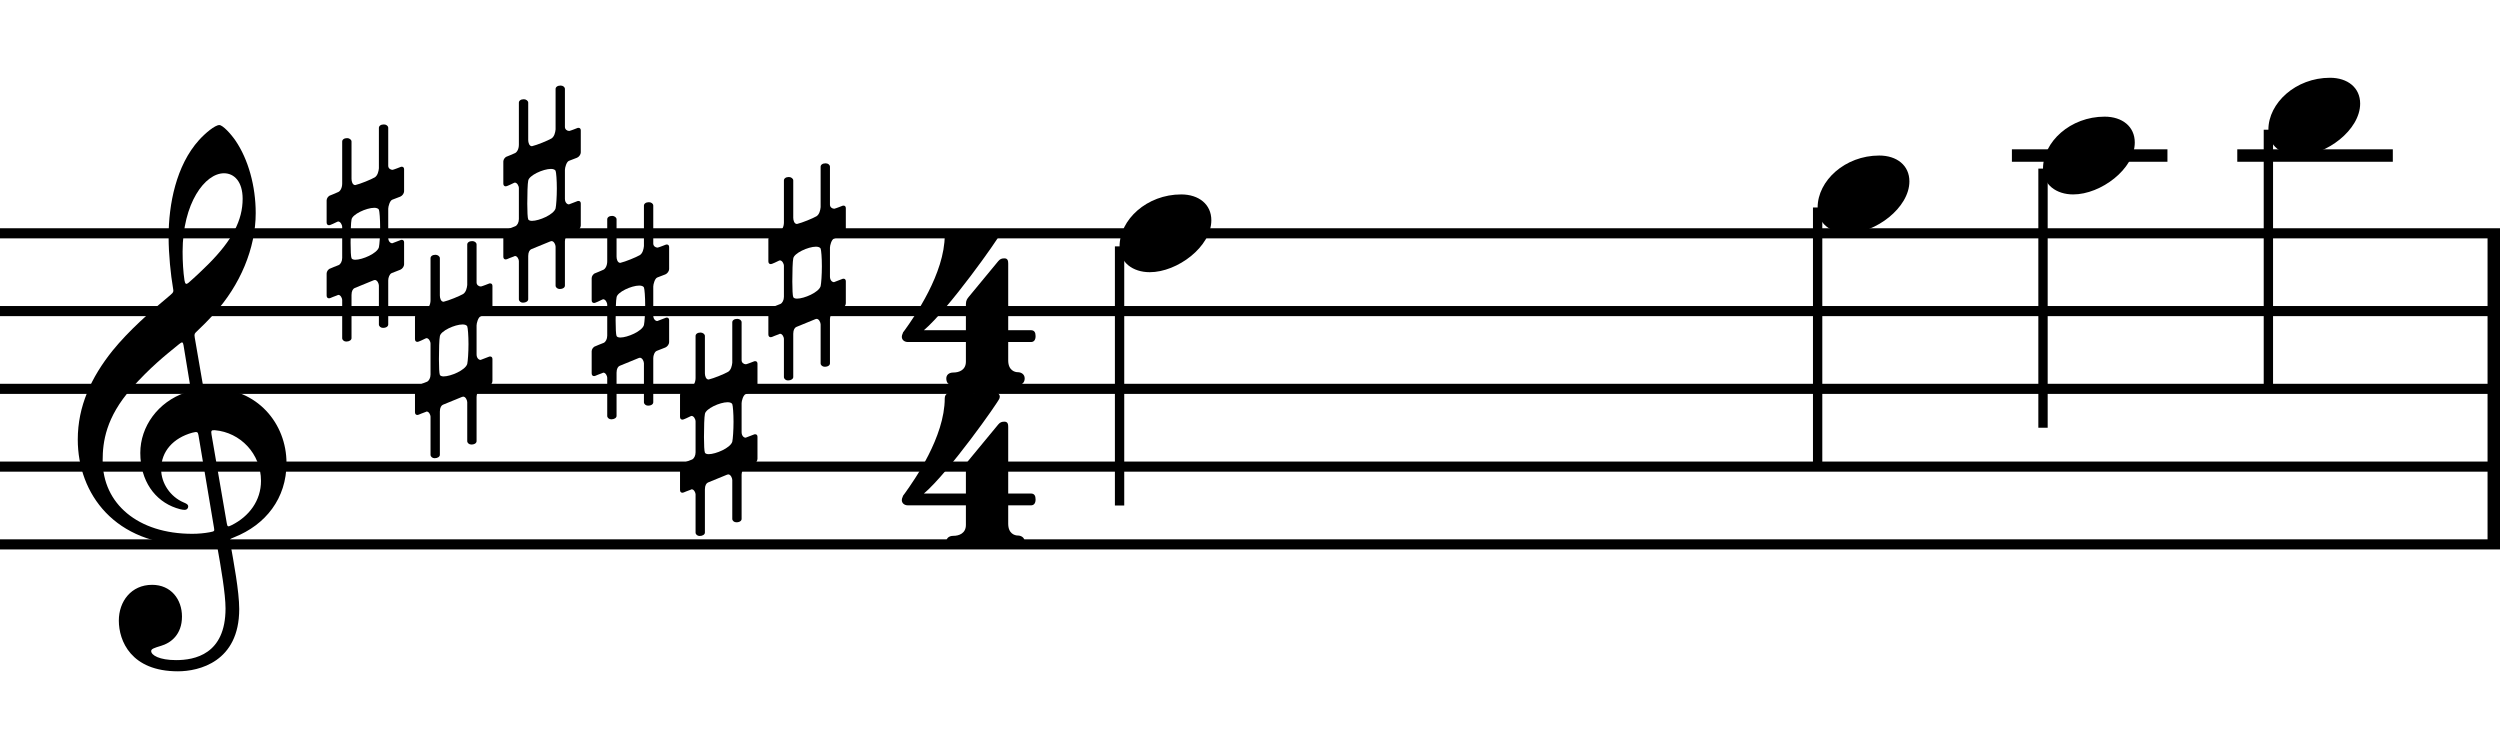
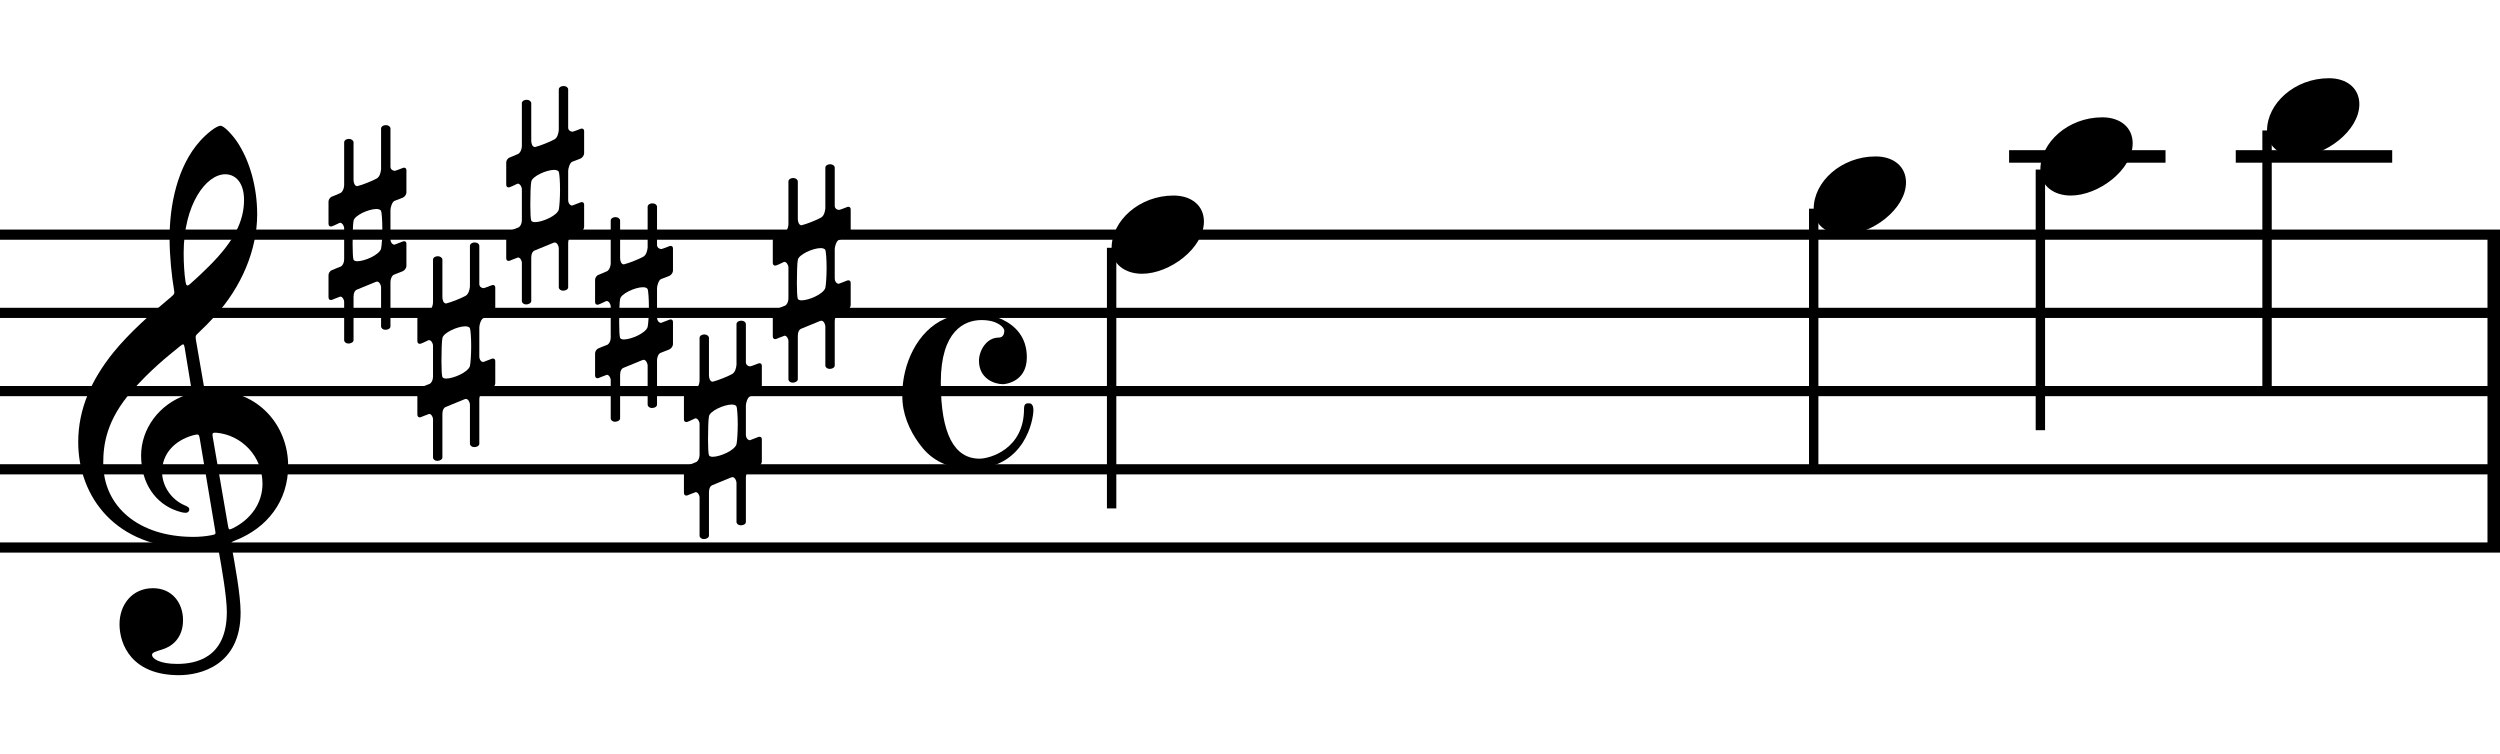
- <svg xmlns="http://www.w3.org/2000/svg" width="144.658pt" height="43.344pt" viewBox="0 0 144.658 43.344" role="img" color="#000">
+ <svg xmlns="http://www.w3.org/2000/svg" width="143.83pt" height="43.344pt" viewBox="0 0 143.83 43.344" role="img" color="#000">
  <defs>
    <path id="music-74" d="M1.504 1.66C1.496 1.708 1.504 1.712 1.528 1.736C1.592 1.796 1.676 1.88 1.752 1.964C2.088 2.332 2.288 2.808 2.288 3.26C2.288 3.608 2.192 3.952 2.028 4.192C1.968 4.28 1.864 4.392 1.82 4.392C1.764 4.392 1.64 4.288 1.56 4.2C1.264 3.872 1.168 3.372 1.168 2.956C1.168 2.724 1.196 2.464 1.224 2.3C1.232 2.252 1.236 2.244 1.188 2.204C0.932 1.992 0.656 1.748 0.448 1.492C0.172 1.148 0 0.776 0 0.348C0 -0.348 0.476 -1.008 1.456 -1.008C1.548 -1.008 1.652 -1 1.732 -0.984C1.776 -0.976 1.784 -0.972 1.792 -1.02C1.84 -1.288 1.9 -1.636 1.9 -1.824C1.9 -2.416 1.5 -2.488 1.264 -2.488C1.048 -2.488 0.944 -2.424 0.944 -2.372C0.944 -2.344 0.98 -2.332 1.072 -2.304C1.196 -2.268 1.34 -2.16 1.34 -1.928C1.34 -1.708 1.2 -1.52 0.956 -1.52C0.688 -1.52 0.528 -1.732 0.528 -1.98C0.528 -2.24 0.684 -2.632 1.288 -2.632C1.556 -2.632 2.076 -2.512 2.076 -1.832C2.076 -1.604 2.004 -1.224 1.96 -0.976C1.952 -0.928 1.956 -0.932 2.012 -0.908C2.416 -0.748 2.684 -0.408 2.684 0.044C2.684 0.556 2.308 1.008 1.72 1.008C1.616 1.008 1.616 1.008 1.604 1.08ZM1.88 3.772C2.012 3.772 2.12 3.664 2.12 3.444C2.12 3.168 1.988 2.912 1.676 2.6C1.612 2.536 1.516 2.444 1.424 2.364C1.396 2.34 1.38 2.344 1.372 2.396C1.356 2.5 1.348 2.636 1.348 2.764C1.348 3.388 1.636 3.772 1.88 3.772ZM1.444 1.048C1.456 0.972 1.456 0.976 1.384 0.952C1.032 0.832 0.804 0.516 0.804 0.176C0.804 -0.184 0.992 -0.44 1.264 -0.532C1.296 -0.544 1.344 -0.556 1.372 -0.556C1.404 -0.556 1.42 -0.536 1.42 -0.512C1.42 -0.484 1.388 -0.472 1.36 -0.46C1.192 -0.388 1.072 -0.216 1.072 -0.032C1.072 0.196 1.228 0.368 1.472 0.436C1.536 0.452 1.544 0.448 1.552 0.404L1.752 -0.788C1.76 -0.832 1.756 -0.832 1.696 -0.844C1.632 -0.856 1.552 -0.864 1.472 -0.864C0.772 -0.864 0.32 -0.476 0.32 0.08C0.32 0.316 0.36 0.632 0.692 1.008C0.932 1.276 1.116 1.424 1.304 1.576C1.344 1.608 1.352 1.604 1.36 1.56ZM1.72 0.412C1.712 0.46 1.716 0.472 1.764 0.468C2.088 0.44 2.356 0.168 2.356 -0.184C2.356 -0.436 2.204 -0.64 1.98 -0.752C1.932 -0.776 1.924 -0.776 1.916 -0.728Z" />
-     <path id="music-126" d="M1.448 -0.296L1.448 0.56C1.448 0.592 1.444 0.628 1.4 0.628C1.364 0.628 1.344 0.62 1.32 0.592L0.94 0.132C0.924 0.112 0.904 0.088 0.904 0.04L0.904 -0.296L0.364 -0.296C0.684 -0.024 1.324 0.884 1.336 0.928C1.336 0.936 1.34 0.94 1.34 0.948C1.34 0.98 1.312 1.004 1.28 1.004C1.244 1.004 1.08 0.996 1.008 0.996C0.936 0.996 0.756 1.004 0.724 1.004C0.688 1.004 0.632 0.992 0.632 0.928C0.632 0.432 0.24 -0.124 0.12 -0.292L0.096 -0.324C0.096 -0.328 0.092 -0.332 0.092 -0.336C0.084 -0.352 0.08 -0.368 0.08 -0.38C0.08 -0.42 0.112 -0.448 0.16 -0.448L0.904 -0.448L0.904 -0.7C0.904 -0.808 0.816 -0.84 0.744 -0.84C0.68 -0.84 0.652 -0.876 0.652 -0.916C0.652 -0.956 0.668 -1 0.728 -1L1.58 -1C1.62 -1 1.66 -0.972 1.66 -0.916C1.66 -0.86 1.612 -0.836 1.572 -0.836C1.532 -0.836 1.448 -0.812 1.448 -0.684L1.448 -0.448L1.74 -0.448C1.78 -0.448 1.8 -0.42 1.8 -0.372C1.8 -0.324 1.784 -0.296 1.74 -0.296Z" />
+     <path id="music-132" d="M0.932 1.004C0.812 1.004 0.672 0.972 0.564 0.924C0.208 0.768 0.02 0.34 0.02 -0.04C0.02 -0.076 0.02 -0.112 0.024 -0.148C0.044 -0.364 0.148 -0.568 0.28 -0.728C0.432 -0.912 0.652 -0.996 0.892 -0.996C1.592 -0.996 1.696 -0.36 1.696 -0.244C1.696 -0.156 1.652 -0.156 1.636 -0.156C1.604 -0.156 1.576 -0.16 1.576 -0.228C1.576 -0.744 1.136 -0.864 1.008 -0.864C0.684 -0.864 0.512 -0.548 0.512 0.112C0.512 0.772 0.816 0.908 1.032 0.908C1.24 0.908 1.324 0.812 1.324 0.772C1.324 0.736 1.312 0.684 1.252 0.684C1.092 0.684 1 0.512 1 0.388C1 0.16 1.196 0.088 1.308 0.088C1.308 0.088 1.612 0.1 1.612 0.432C1.612 0.956 1.008 1.004 0.932 1.004Z" />
    <path id="music-158" d="M0.388 -0.5C0.744 -0.5 1.18 -0.172 1.18 0.168C1.18 0.372 1.02 0.5 0.792 0.5C0.352 0.5 0 0.176 0 -0.168C0 -0.376 0.172 -0.5 0.388 -0.5Z" />
    <path id="music-537" d="M0.948 0.472C0.976 0.484 0.996 0.516 0.996 0.54L0.996 0.824C0.996 0.844 0.984 0.856 0.968 0.856C0.96 0.856 0.956 0.856 0.948 0.852C0.948 0.852 0.868 0.82 0.848 0.816C0.82 0.816 0.792 0.836 0.792 0.868L0.792 1.356C0.792 1.38 0.768 1.4 0.736 1.4C0.696 1.4 0.672 1.38 0.672 1.356L0.672 0.836C0.668 0.796 0.656 0.744 0.62 0.72C0.572 0.692 0.436 0.636 0.368 0.62C0.332 0.62 0.32 0.668 0.32 0.7L0.32 1.18C0.32 1.204 0.292 1.224 0.264 1.224C0.224 1.224 0.2 1.204 0.2 1.18L0.2 0.64C0.2 0.584 0.176 0.544 0.152 0.532C0.128 0.52 0.048 0.488 0.048 0.488C0.02 0.48 0 0.448 0 0.424L0 0.14C0 0.116 0.012 0.104 0.032 0.104C0.036 0.104 0.044 0.108 0.048 0.108C0.048 0.108 0.108 0.132 0.136 0.148C0.14 0.148 0.144 0.152 0.148 0.152C0.176 0.152 0.2 0.112 0.2 0.08L0.2 -0.316C0.2 -0.36 0.18 -0.396 0.156 -0.408C0.132 -0.416 0.048 -0.452 0.048 -0.452C0.02 -0.46 0 -0.492 0 -0.516L0 -0.8C0 -0.824 0.012 -0.836 0.032 -0.836C0.036 -0.836 0.044 -0.832 0.048 -0.832C0.048 -0.832 0.104 -0.808 0.14 -0.796C0.144 -0.792 0.148 -0.792 0.152 -0.792C0.18 -0.792 0.2 -0.836 0.2 -0.856L0.2 -1.348C0.2 -1.372 0.224 -1.392 0.252 -1.392C0.292 -1.392 0.32 -1.372 0.32 -1.348L0.32 -0.792C0.32 -0.74 0.34 -0.712 0.36 -0.704L0.604 -0.604C0.608 -0.604 0.616 -0.6 0.62 -0.6C0.652 -0.6 0.672 -0.648 0.672 -0.672L0.672 -1.172C0.672 -1.196 0.696 -1.216 0.724 -1.216C0.768 -1.216 0.792 -1.196 0.792 -1.172L0.792 -0.604C0.792 -0.572 0.808 -0.524 0.836 -0.512C0.864 -0.5 0.948 -0.468 0.948 -0.468C0.976 -0.456 0.996 -0.424 0.996 -0.4L0.996 -0.116C0.996 -0.096 0.984 -0.084 0.968 -0.084C0.96 -0.084 0.956 -0.084 0.948 -0.088L0.844 -0.128C0.82 -0.128 0.792 -0.104 0.792 -0.056L0.792 0.316C0.792 0.344 0.812 0.42 0.844 0.432ZM0.672 -0.18C0.648 -0.26 0.46 -0.34 0.368 -0.34C0.344 -0.34 0.324 -0.332 0.32 -0.32C0.312 -0.304 0.308 -0.216 0.308 -0.12C0.308 0.004 0.312 0.144 0.32 0.176C0.328 0.244 0.512 0.328 0.612 0.328C0.64 0.328 0.664 0.32 0.672 0.304C0.68 0.284 0.688 0.184 0.688 0.076C0.688 -0.032 0.68 -0.144 0.672 -0.18Z" />
  </defs>
  <g fill="currentColor" stroke="currentColor">
    <g class="system" data-first-measure="1" transform="translate(0 0)">
      <g class="staff" data-staff="1">
        <g class="measure" data-measure="0">
-           <path class="staff-line" d="M0 13.5L144.658 13.5" fill="none" stroke-width="0.585" />
-           <path class="staff-line" d="M0 18L144.658 18" fill="none" stroke-width="0.585" />
-           <path class="staff-line" d="M0 22.5L144.658 22.5" fill="none" stroke-width="0.585" />
-           <path class="staff-line" d="M0 27L144.658 27" fill="none" stroke-width="0.585" />
-           <path class="staff-line" d="M0 31.5L144.658 31.5" fill="none" stroke-width="0.585" />
+           <path class="staff-line" d="M0 13.5L143.83 13.5" fill="none" stroke-width="0.585" />
+           <path class="staff-line" d="M0 18L143.83 18" fill="none" stroke-width="0.585" />
+           <path class="staff-line" d="M0 22.5L143.83 22.5" fill="none" stroke-width="0.585" />
+           <path class="staff-line" d="M0 27L143.83 27" fill="none" stroke-width="0.585" />
+           <path class="staff-line" d="M0 31.5L143.83 31.5" fill="none" stroke-width="0.585" />
          <use class="clef" href="#music-74" stroke="none" transform="translate(4.5 27) scale(4.5 -4.5)" />
          <use class="signature" href="#music-537" stroke="none" transform="translate(18.9 13.5) scale(4.5 -4.5)" />
          <use class="signature" href="#music-537" stroke="none" transform="translate(24.012 20.25) scale(4.5 -4.5)" />
          <use class="signature" href="#music-537" stroke="none" transform="translate(29.124 11.25) scale(4.5 -4.5)" />
          <use class="signature" href="#music-537" stroke="none" transform="translate(34.236 18) scale(4.5 -4.5)" />
          <use class="signature" href="#music-537" stroke="none" transform="translate(39.348 24.75) scale(4.5 -4.5)" />
          <use class="signature" href="#music-537" stroke="none" transform="translate(44.46 15.75) scale(4.5 -4.5)" />
-           <use class="signature" href="#music-126" stroke="none" transform="translate(51.822 17.775) scale(4.5 -4.5)" />
-           <use class="signature" href="#music-126" stroke="none" transform="translate(51.822 27.225) scale(4.5 -4.5)" />
+           <use class="signature" href="#music-132" stroke="none" transform="translate(51.822 22.5) scale(4.5 -4.5)" />
        </g>
        <g class="measure" data-measure="1">
-           <use class="notehead" href="#music-158" stroke="none" transform="translate(64.782 13.5) scale(4.5 -4.5)" />
-           <path class="stem" d="M64.782 14.256L64.782 29.25" fill="none" stroke-width="0.54" />
-           <use class="notehead" href="#music-158" stroke="none" transform="translate(105.174 11.25) scale(4.5 -4.5)" />
-           <path class="stem" d="M105.174 12.006L105.174 27" fill="none" stroke-width="0.54" />
-           <use class="notehead" href="#music-158" stroke="none" transform="translate(118.215 9) scale(4.5 -4.5)" />
-           <path class="ledger" d="M116.415 9L125.415 9" fill="none" stroke-width="0.72" />
-           <path class="stem" d="M118.215 9.756L118.215 24.75" fill="none" stroke-width="0.54" />
-           <use class="notehead" href="#music-158" stroke="none" transform="translate(131.256 6.75) scale(4.5 -4.5)" />
-           <path class="ledger" d="M129.456 9L138.456 9" fill="none" stroke-width="0.72" />
-           <path class="stem" d="M131.256 7.506L131.256 22.5" fill="none" stroke-width="0.54" />
-           <path class="bar" d="M144.298 13.5L144.298 31.5" fill="none" stroke-width="0.72" />
+           <use class="notehead" href="#music-158" stroke="none" transform="translate(63.954 13.5) scale(4.5 -4.5)" />
+           <path class="stem" d="M63.954 14.256L63.954 29.25" fill="none" stroke-width="0.54" />
+           <use class="notehead" href="#music-158" stroke="none" transform="translate(104.346 11.25) scale(4.5 -4.5)" />
+           <path class="stem" d="M104.346 12.006L104.346 27" fill="none" stroke-width="0.54" />
+           <use class="notehead" href="#music-158" stroke="none" transform="translate(117.387 9) scale(4.5 -4.5)" />
+           <path class="ledger" d="M115.587 9L124.587 9" fill="none" stroke-width="0.72" />
+           <path class="stem" d="M117.387 9.756L117.387 24.75" fill="none" stroke-width="0.54" />
+           <use class="notehead" href="#music-158" stroke="none" transform="translate(130.428 6.75) scale(4.5 -4.5)" />
+           <path class="ledger" d="M128.628 9L137.628 9" fill="none" stroke-width="0.72" />
+           <path class="stem" d="M130.428 7.506L130.428 22.5" fill="none" stroke-width="0.54" />
+           <path class="bar" d="M143.47 13.5L143.47 31.5" fill="none" stroke-width="0.72" />
        </g>
      </g>
    </g>
  </g>
</svg>
